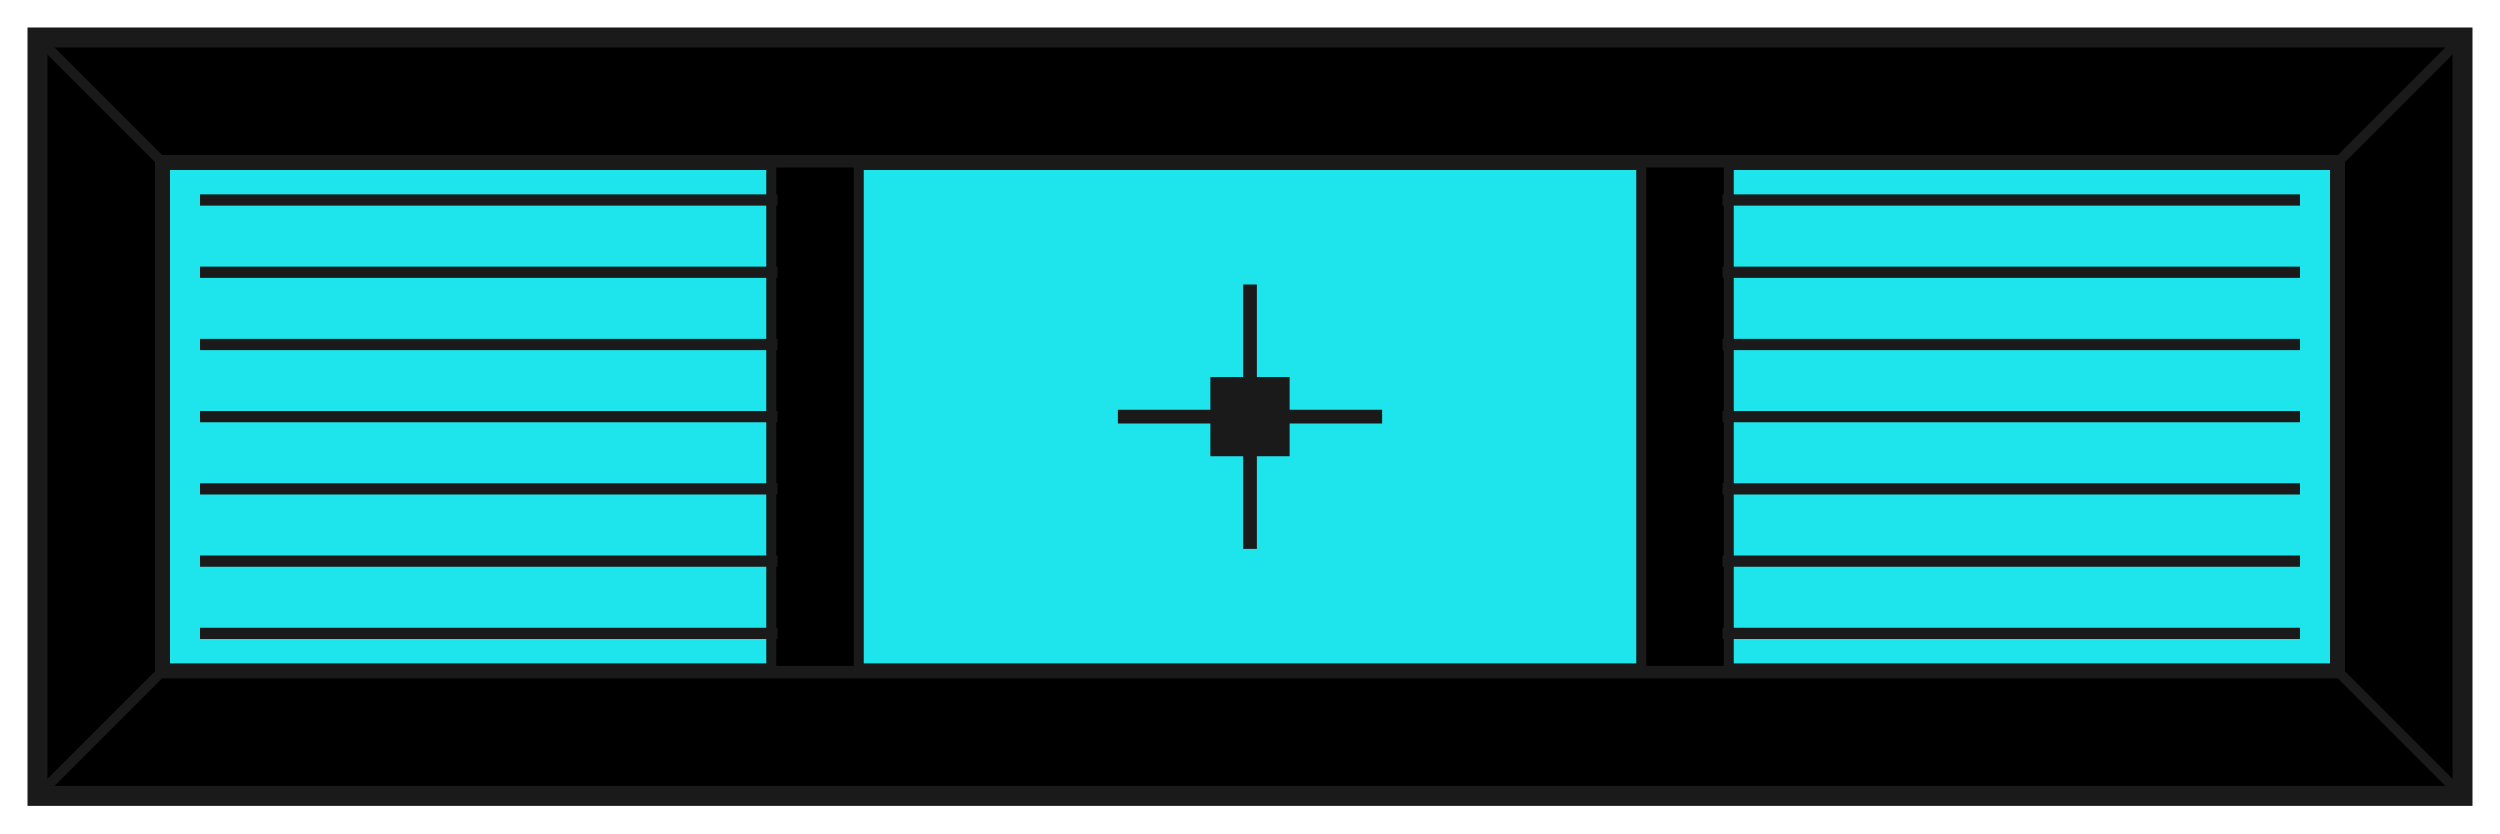
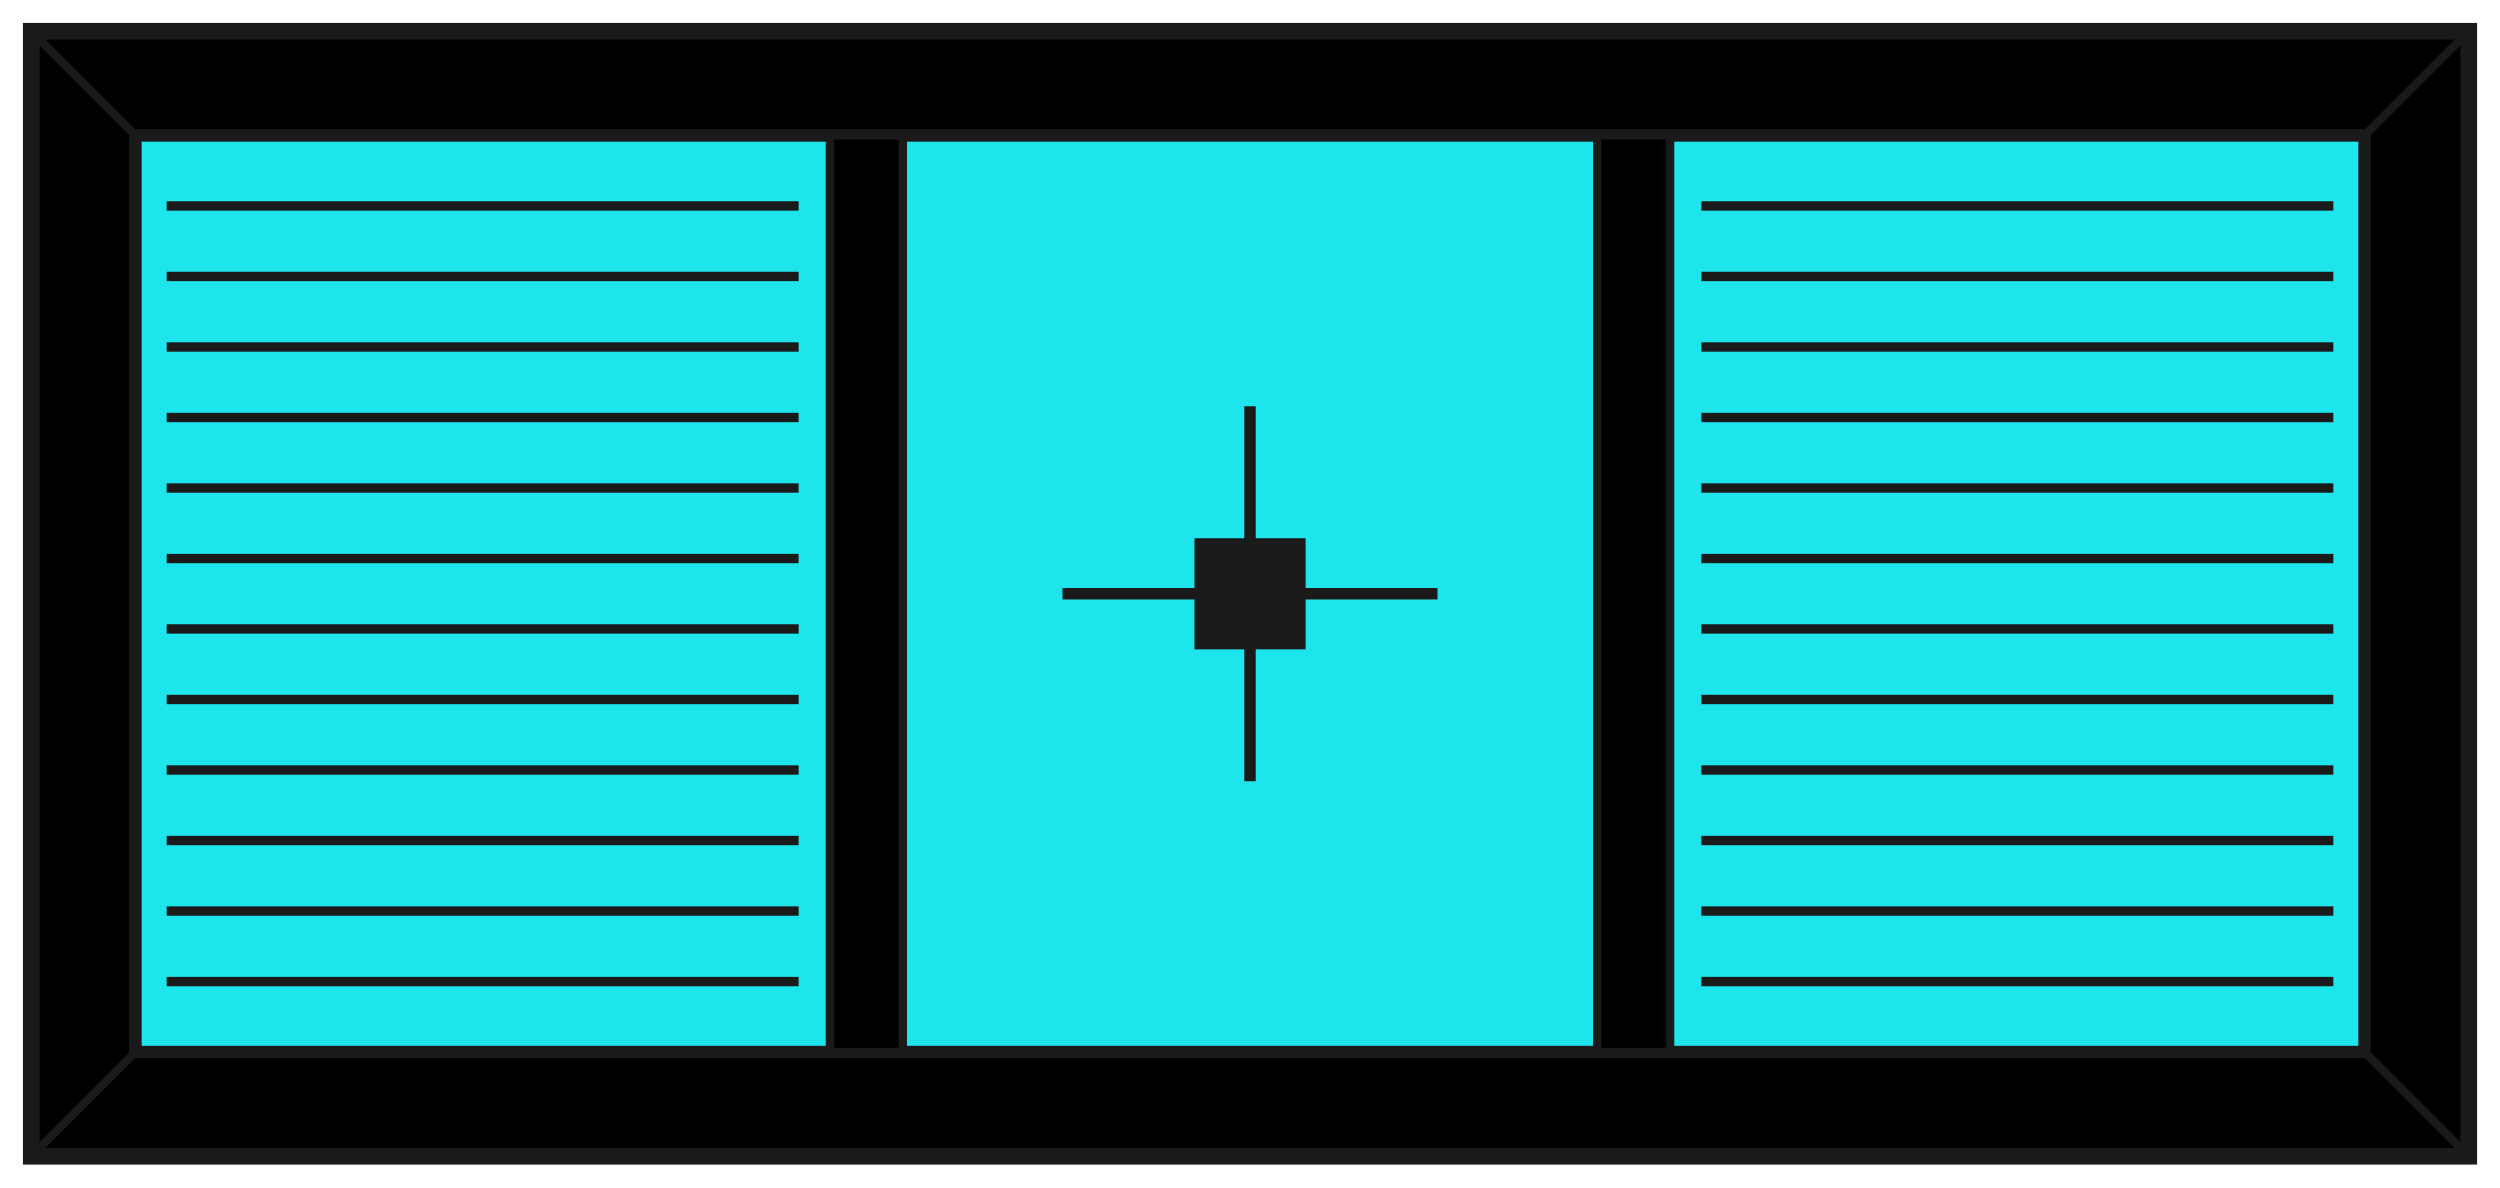
- <svg xmlns="http://www.w3.org/2000/svg" viewBox="0 0 200.00 66.67">
-   <rect x="3.00" y="3.00" width="194.00" height="60.67" fill="FRAME_COLOR" stroke="#1a1a1a" stroke-width="1.6" />
-   <rect x="13.00" y="13.00" width="174.00" height="40.67" fill="#1ee5ec" stroke="#1a1a1a" stroke-width="1.2" />
+ <svg xmlns="http://www.w3.org/2000/svg" viewBox="0 0 240.00 114.00">
+   <rect x="3.00" y="3.00" width="234.00" height="108.00" fill="FRAME_COLOR" stroke="#1a1a1a" stroke-width="1.6" />
+   <rect x="13.00" y="13.00" width="214.00" height="88.00" fill="#1ee5ec" stroke="#1a1a1a" stroke-width="1.2" />
  <line x1="3.00" y1="3.00" x2="13.00" y2="13.00" stroke="#1a1a1a" stroke-width="0.8" />
-   <line x1="197.00" y1="3.00" x2="187.00" y2="13.00" stroke="#1a1a1a" stroke-width="0.8" />
-   <line x1="3.00" y1="63.67" x2="13.00" y2="53.67" stroke="#1a1a1a" stroke-width="0.8" />
-   <line x1="197.00" y1="63.67" x2="187.00" y2="53.67" stroke="#1a1a1a" stroke-width="0.8" />
-   <rect x="61.70" y="13.00" width="7.00" height="40.67" fill="FRAME_COLOR" stroke="#1a1a1a" stroke-width="0.8" />
-   <rect x="131.30" y="13.00" width="7.00" height="40.67" fill="FRAME_COLOR" stroke="#1a1a1a" stroke-width="0.8" />
-   <line x1="16.00" y1="16.00" x2="62.20" y2="16.00" stroke="#1a1a1a" stroke-width="0.9" />
-   <line x1="16.00" y1="21.78" x2="62.20" y2="21.78" stroke="#1a1a1a" stroke-width="0.9" />
-   <line x1="16.00" y1="27.56" x2="62.20" y2="27.56" stroke="#1a1a1a" stroke-width="0.9" />
-   <line x1="16.00" y1="33.33" x2="62.20" y2="33.33" stroke="#1a1a1a" stroke-width="0.9" />
-   <line x1="16.00" y1="39.11" x2="62.20" y2="39.11" stroke="#1a1a1a" stroke-width="0.9" />
-   <line x1="16.00" y1="44.89" x2="62.20" y2="44.89" stroke="#1a1a1a" stroke-width="0.9" />
-   <line x1="16.00" y1="50.67" x2="62.20" y2="50.67" stroke="#1a1a1a" stroke-width="0.9" />
-   <line x1="100.00" y1="22.76" x2="100.00" y2="43.91" stroke="#1a1a1a" stroke-width="1.1" />
-   <line x1="89.43" y1="33.33" x2="110.57" y2="33.33" stroke="#1a1a1a" stroke-width="1.1" />
-   <rect x="96.83" y="30.16" width="6.34" height="6.34" fill="#1a1a1a" />
-   <line x1="137.80" y1="16.00" x2="184.00" y2="16.00" stroke="#1a1a1a" stroke-width="0.9" />
-   <line x1="137.80" y1="21.78" x2="184.00" y2="21.78" stroke="#1a1a1a" stroke-width="0.9" />
-   <line x1="137.80" y1="27.56" x2="184.00" y2="27.56" stroke="#1a1a1a" stroke-width="0.9" />
-   <line x1="137.80" y1="33.33" x2="184.00" y2="33.33" stroke="#1a1a1a" stroke-width="0.9" />
-   <line x1="137.80" y1="39.11" x2="184.00" y2="39.11" stroke="#1a1a1a" stroke-width="0.9" />
-   <line x1="137.80" y1="44.89" x2="184.00" y2="44.89" stroke="#1a1a1a" stroke-width="0.9" />
-   <line x1="137.80" y1="50.67" x2="184.00" y2="50.67" stroke="#1a1a1a" stroke-width="0.9" />
+   <line x1="237.00" y1="3.00" x2="227.00" y2="13.00" stroke="#1a1a1a" stroke-width="0.8" />
+   <line x1="3.00" y1="111.00" x2="13.00" y2="101.00" stroke="#1a1a1a" stroke-width="0.8" />
+   <line x1="237.00" y1="111.00" x2="227.00" y2="101.00" stroke="#1a1a1a" stroke-width="0.8" />
+   <rect x="79.67" y="13.00" width="7.00" height="88.00" fill="FRAME_COLOR" stroke="#1a1a1a" stroke-width="0.8" />
+   <rect x="153.33" y="13.00" width="7.00" height="88.00" fill="FRAME_COLOR" stroke="#1a1a1a" stroke-width="0.8" />
+   <line x1="16.00" y1="19.77" x2="76.67" y2="19.77" stroke="#1a1a1a" stroke-width="0.9" />
+   <line x1="16.00" y1="26.54" x2="76.67" y2="26.54" stroke="#1a1a1a" stroke-width="0.9" />
+   <line x1="16.00" y1="33.31" x2="76.67" y2="33.31" stroke="#1a1a1a" stroke-width="0.9" />
+   <line x1="16.00" y1="40.08" x2="76.67" y2="40.08" stroke="#1a1a1a" stroke-width="0.9" />
+   <line x1="16.00" y1="46.85" x2="76.67" y2="46.85" stroke="#1a1a1a" stroke-width="0.9" />
+   <line x1="16.00" y1="53.62" x2="76.67" y2="53.62" stroke="#1a1a1a" stroke-width="0.9" />
+   <line x1="16.00" y1="60.38" x2="76.67" y2="60.38" stroke="#1a1a1a" stroke-width="0.9" />
+   <line x1="16.00" y1="67.15" x2="76.67" y2="67.15" stroke="#1a1a1a" stroke-width="0.9" />
+   <line x1="16.00" y1="73.92" x2="76.67" y2="73.92" stroke="#1a1a1a" stroke-width="0.9" />
+   <line x1="16.00" y1="80.69" x2="76.67" y2="80.69" stroke="#1a1a1a" stroke-width="0.9" />
+   <line x1="16.00" y1="87.46" x2="76.67" y2="87.46" stroke="#1a1a1a" stroke-width="0.9" />
+   <line x1="16.00" y1="94.23" x2="76.67" y2="94.23" stroke="#1a1a1a" stroke-width="0.9" />
+   <line x1="120.00" y1="39.00" x2="120.00" y2="75.00" stroke="#1a1a1a" stroke-width="1.1" />
+   <line x1="102.00" y1="57.00" x2="138.00" y2="57.00" stroke="#1a1a1a" stroke-width="1.1" />
+   <rect x="114.67" y="51.67" width="10.67" height="10.67" fill="#1a1a1a" />
+   <line x1="163.33" y1="19.77" x2="224.00" y2="19.77" stroke="#1a1a1a" stroke-width="0.9" />
+   <line x1="163.33" y1="26.54" x2="224.00" y2="26.54" stroke="#1a1a1a" stroke-width="0.9" />
+   <line x1="163.33" y1="33.31" x2="224.00" y2="33.31" stroke="#1a1a1a" stroke-width="0.9" />
+   <line x1="163.33" y1="40.08" x2="224.00" y2="40.08" stroke="#1a1a1a" stroke-width="0.9" />
+   <line x1="163.33" y1="46.85" x2="224.00" y2="46.85" stroke="#1a1a1a" stroke-width="0.9" />
+   <line x1="163.33" y1="53.62" x2="224.00" y2="53.62" stroke="#1a1a1a" stroke-width="0.9" />
+   <line x1="163.33" y1="60.38" x2="224.00" y2="60.38" stroke="#1a1a1a" stroke-width="0.9" />
+   <line x1="163.33" y1="67.15" x2="224.00" y2="67.15" stroke="#1a1a1a" stroke-width="0.9" />
+   <line x1="163.33" y1="73.92" x2="224.00" y2="73.92" stroke="#1a1a1a" stroke-width="0.9" />
+   <line x1="163.33" y1="80.69" x2="224.00" y2="80.69" stroke="#1a1a1a" stroke-width="0.9" />
+   <line x1="163.33" y1="87.46" x2="224.00" y2="87.46" stroke="#1a1a1a" stroke-width="0.9" />
+   <line x1="163.33" y1="94.23" x2="224.00" y2="94.23" stroke="#1a1a1a" stroke-width="0.9" />
</svg>
